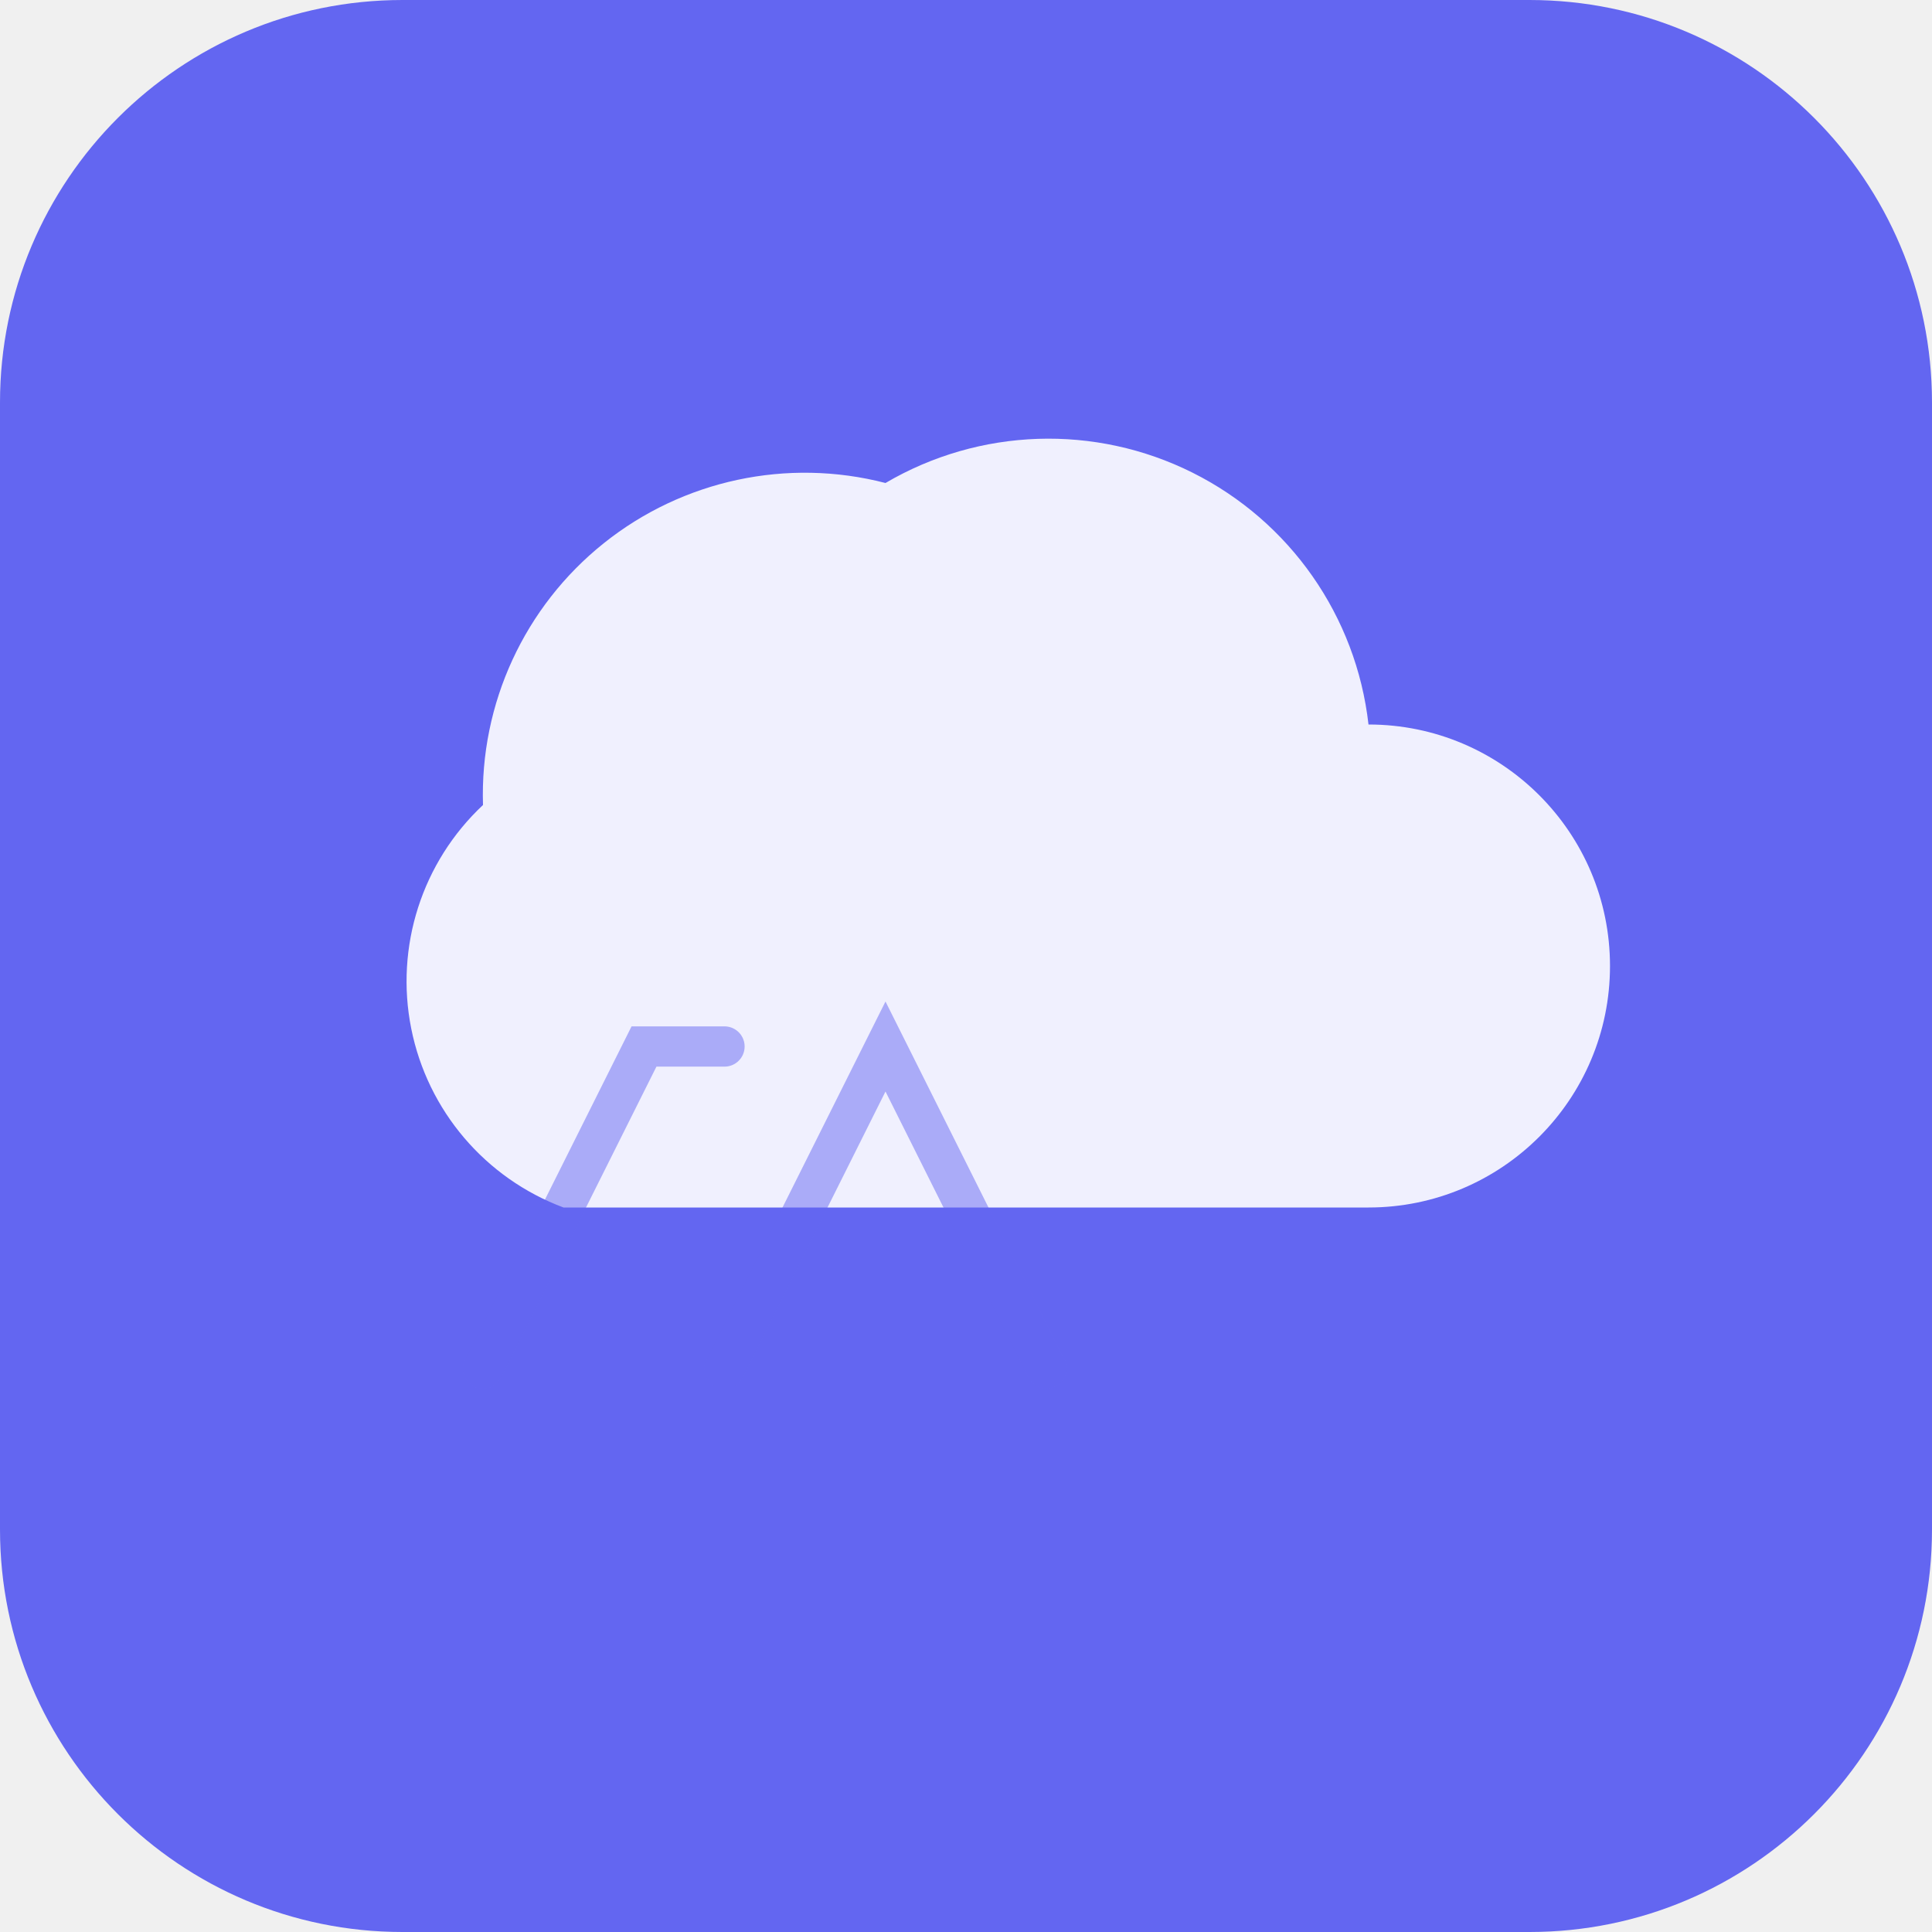
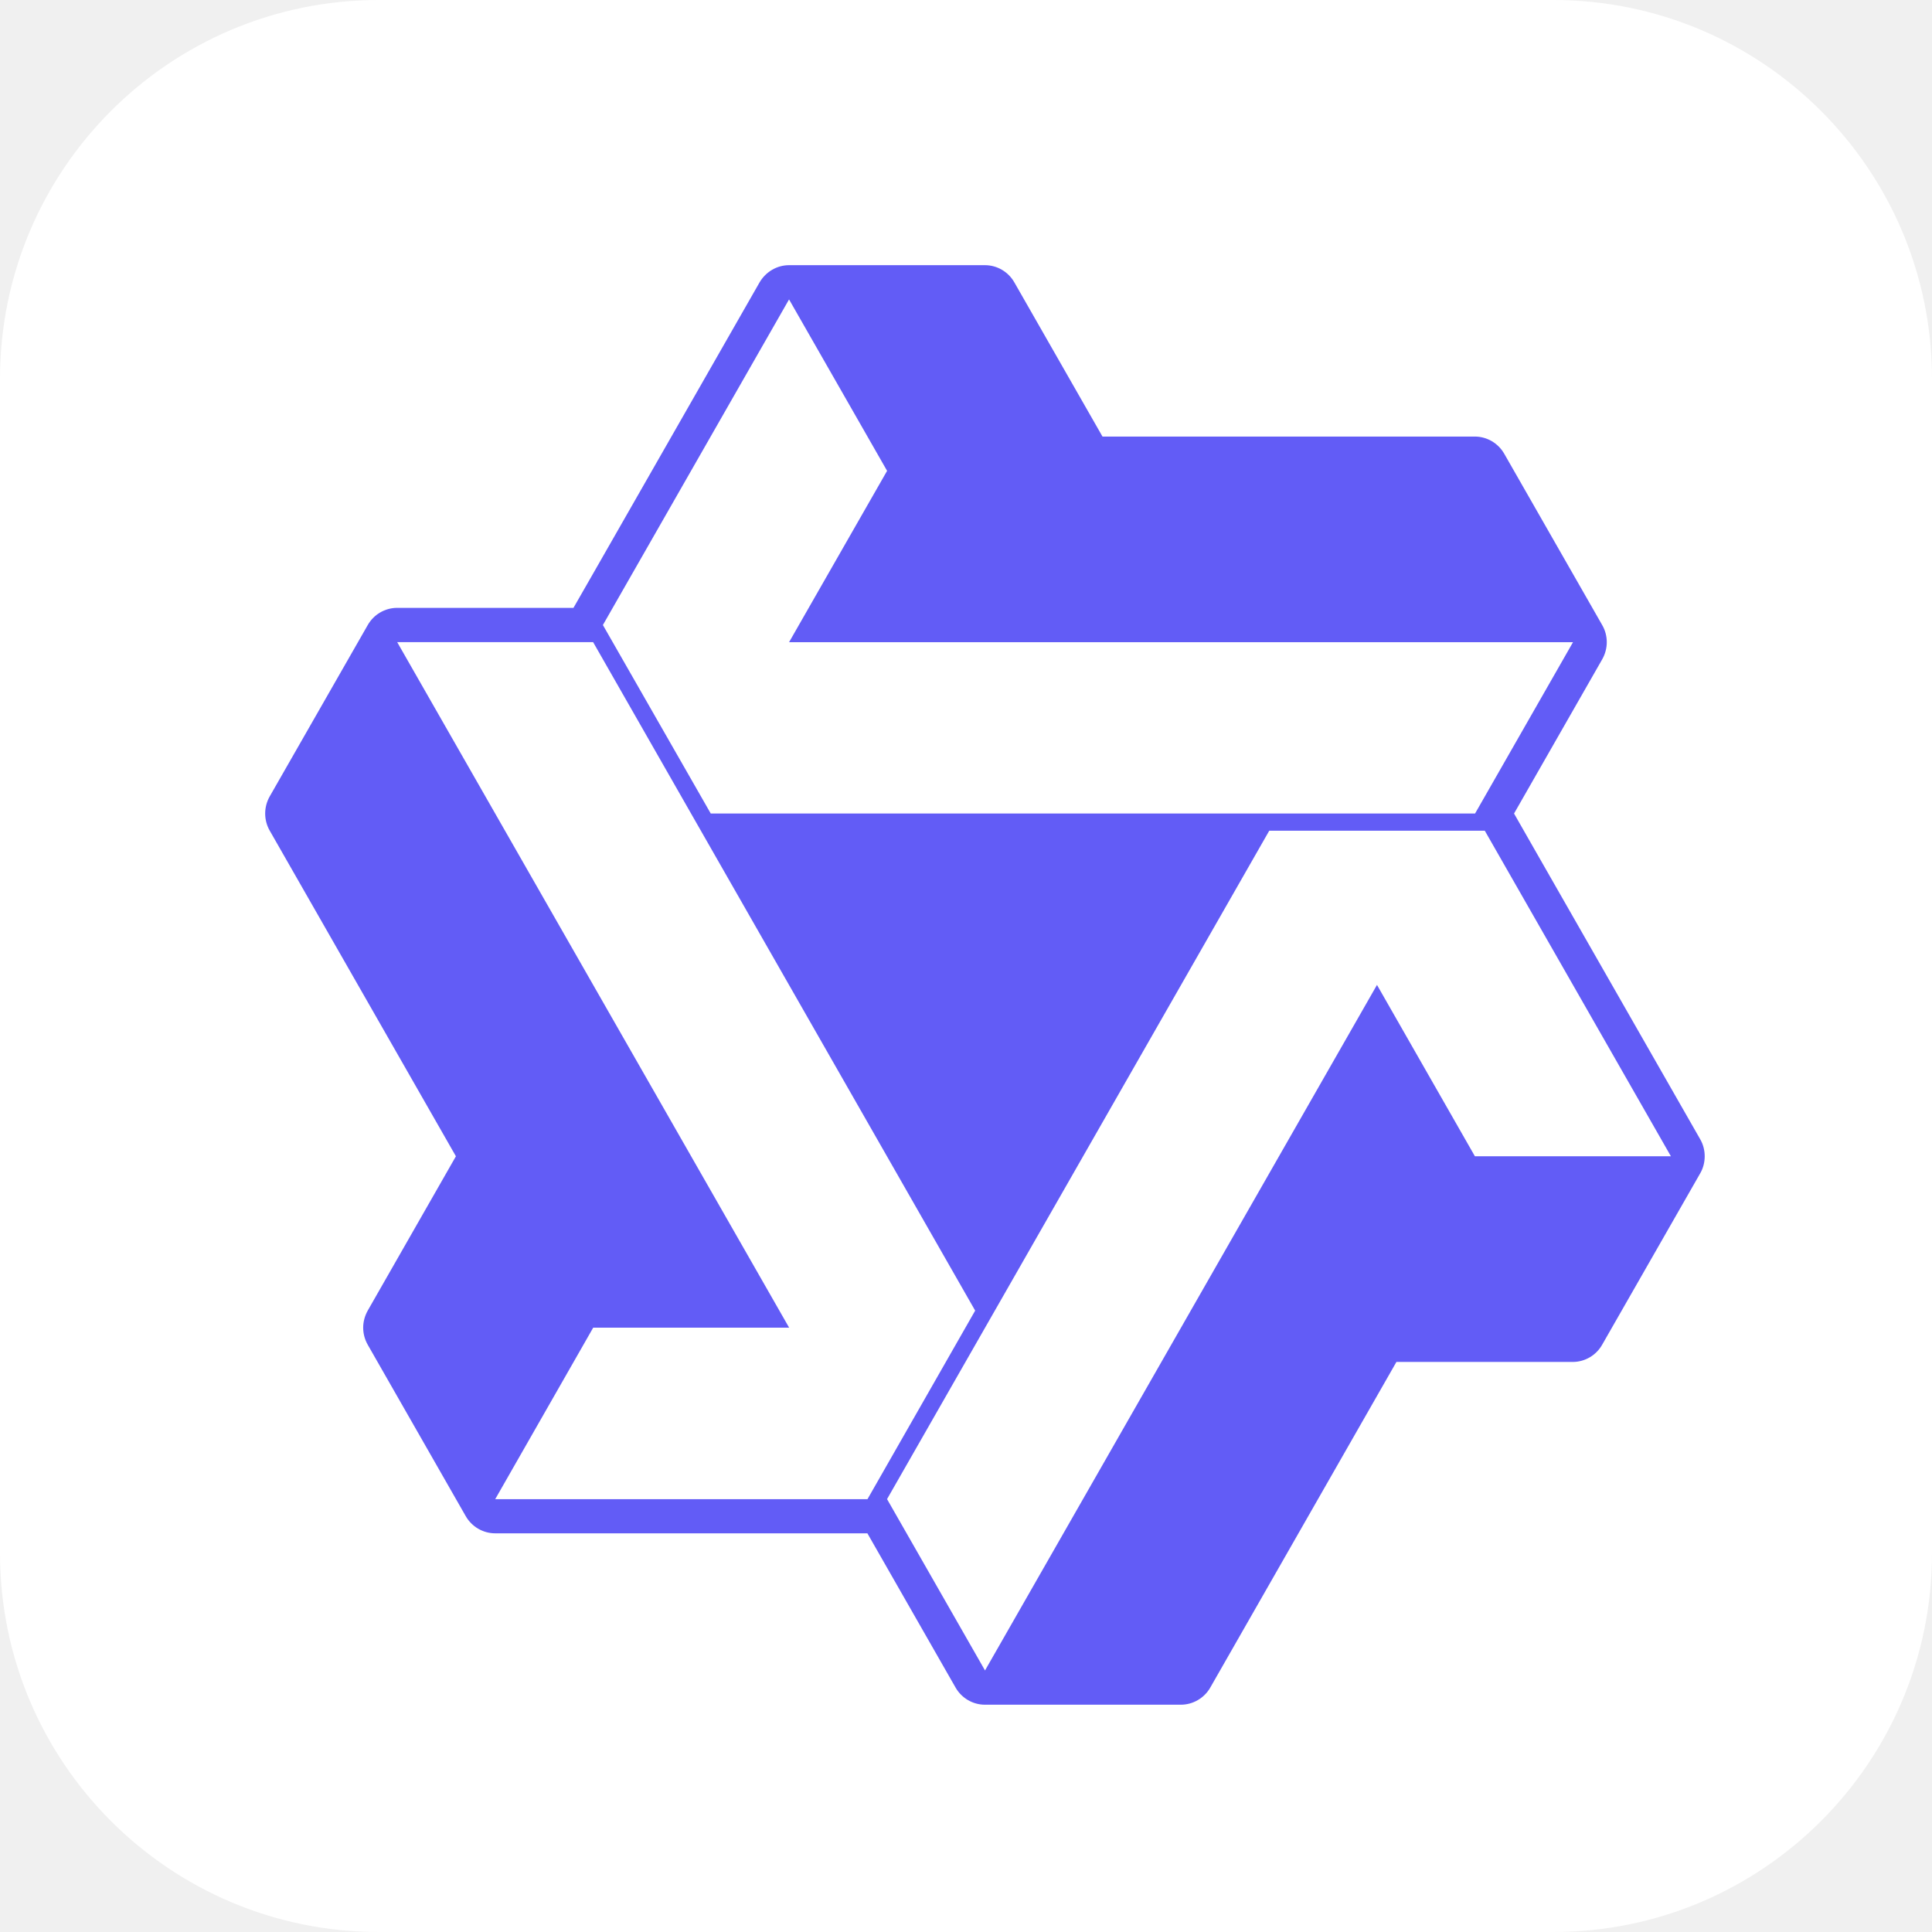
- <svg xmlns="http://www.w3.org/2000/svg" viewBox="0 0 48 48" width="48" height="48">
-   <rect width="48" height="48" rx="10" fill="#6366f1" />
-   <g transform="translate(24,24)">
-     <path d="M-12,-4 A8,8 0 0,1 -2,-12 A8,8 0 0,1 10,-6 A6,6 0 0,1 10,6 L-10,6 A6,6 0 0,1 -12,-4 Z" fill="#fff" opacity="0.9" />
-     <path d="M-6,10 L-2,2 L2,10 M-12,10 L-8,2 L-6,2" fill="none" stroke="#6366f1" stroke-width="1" stroke-linecap="round" opacity="0.5" />
+ <svg xmlns="http://www.w3.org/2000/svg" fill="none" version="1.1" width="51" height="51" viewBox="0 0 51 51">
+   <defs>
+     <clipPath id="master_svg0_402_15209">
+       <rect x="0" y="0" width="51" height="51" rx="10" />
+     </clipPath>
+   </defs>
+   <g clip-path="url(#master_svg0_402_15209)">
+     <rect x="0" y="0" width="51" height="51" rx="10" fill="#FFFFFF" fill-opacity="1" />
+     <g>
+       <path d="M23.417,39.571L26.004,35.047L33.505,21.929L39.195,21.929C39.195,21.929,44.108,30.523,44.108,30.523L38.934,30.523L36.349,25.999L26.002,44.096L23.415,39.571L23.417,39.571ZM10.485,16.951L15.657,16.951L18.242,21.475L25.742,34.597L22.899,39.575L13.072,39.575C13.072,39.575,15.659,35.047,15.659,35.047L20.831,35.047C20.831,35.047,10.485,16.951,10.485,16.951ZM15.915,16.499L20.829,7.904L23.417,12.429L20.829,16.953L41.523,16.953L38.938,21.475L18.762,21.475L15.915,16.499ZM20.829,7C20.669,7,20.515,7.044,20.382,7.122C20.248,7.2,20.133,7.314,20.052,7.452L15.655,15.144L15.138,16.046L10.483,16.046C10.323,16.046,10.169,16.09,10.035,16.168C9.901,16.246,9.787,16.36,9.708,16.499L7.12,21.023C7.041,21.161,7,21.319,7,21.475C7,21.631,7.04,21.788,7.12,21.927L12.035,30.523L9.708,34.595C9.629,34.736,9.587,34.892,9.587,35.047C9.587,35.203,9.629,35.361,9.708,35.499L12.295,40.024C12.374,40.162,12.489,40.276,12.622,40.354C12.758,40.432,12.91,40.476,13.07,40.476L22.897,40.476L25.225,44.548C25.385,44.827,25.68,45,26,45L31.172,45C31.332,45,31.487,44.956,31.62,44.878C31.754,44.8,31.869,44.687,31.948,44.548L36.862,35.952L41.517,35.952C41.677,35.952,41.831,35.908,41.965,35.83C42.099,35.752,42.213,35.638,42.292,35.499L44.88,30.975C44.961,30.837,45,30.679,45,30.523C45,30.367,44.961,30.21,44.88,30.071L40.484,22.381L39.967,21.475L42.294,17.405C42.373,17.266,42.415,17.108,42.415,16.953C42.415,16.797,42.375,16.639,42.294,16.5L39.707,11.976C39.628,11.838,39.513,11.724,39.38,11.646C39.246,11.568,39.092,11.524,38.932,11.524L29.103,11.524L26.775,7.452C26.615,7.173,26.32,7,26,7L20.828,7L20.829,7Z" fill="#625CF6" fill-opacity="1" style="mix-blend-mode:passthrough" />
+     </g>
  </g>
</svg>
